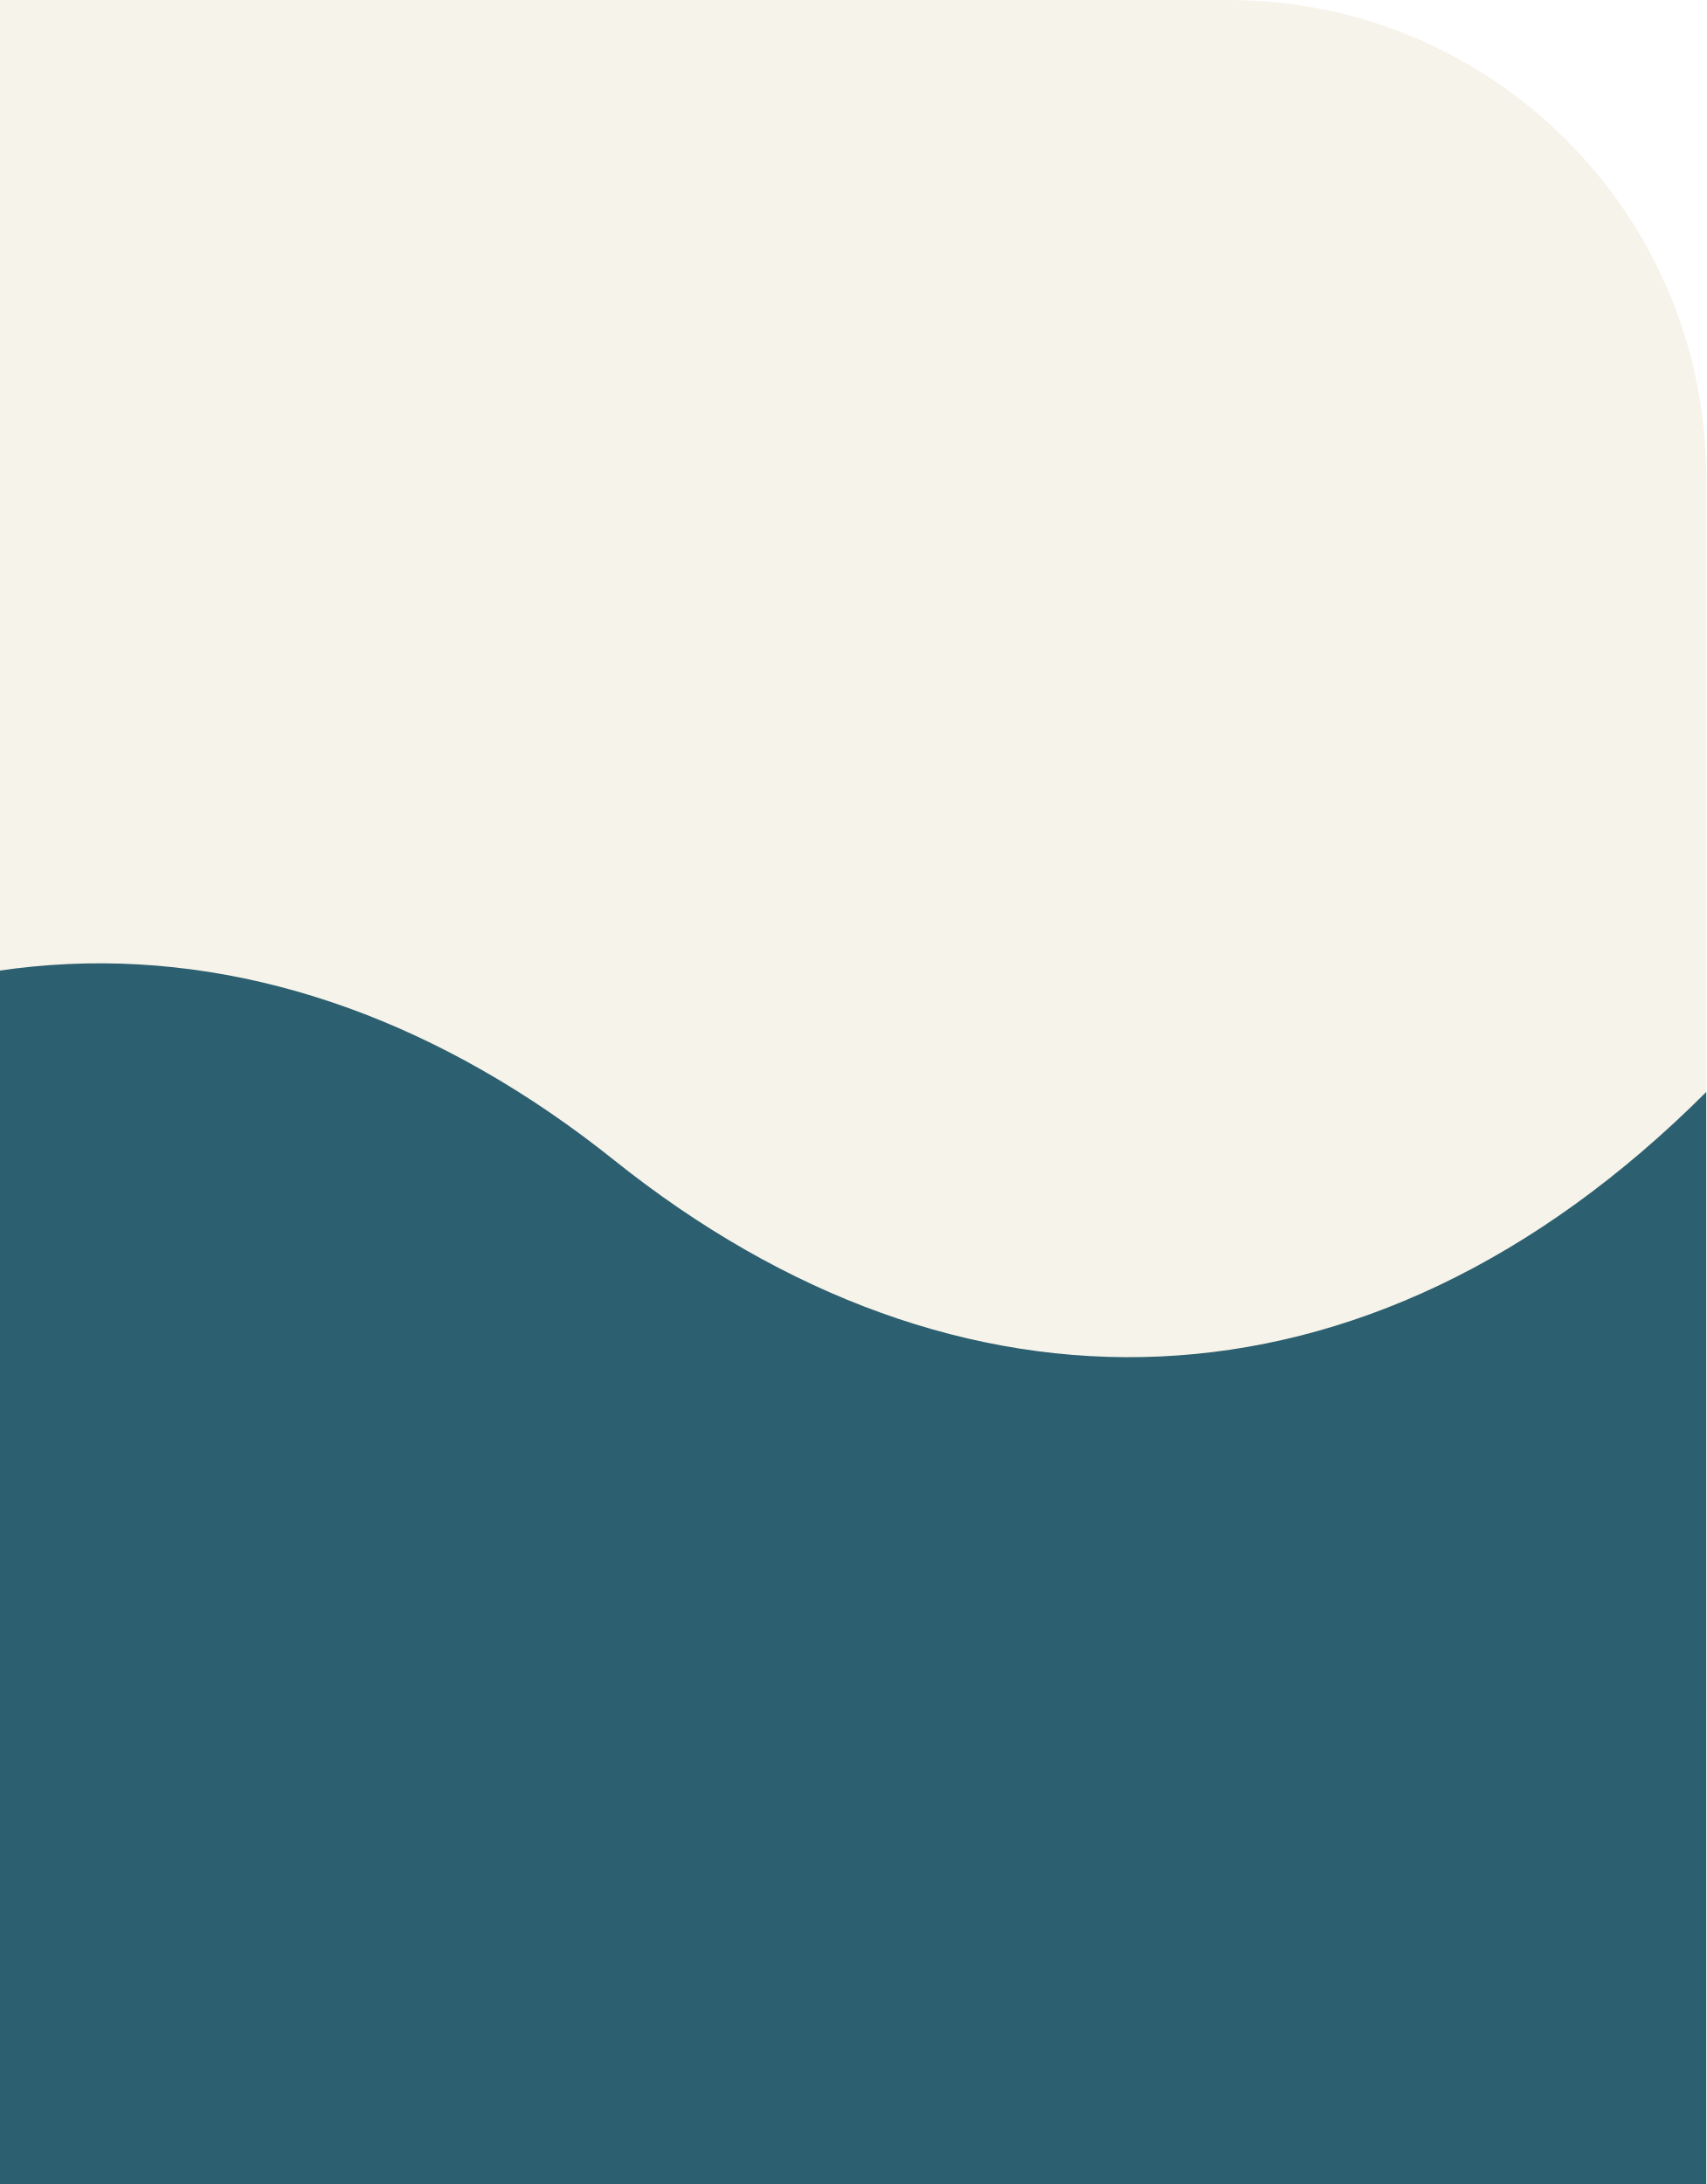
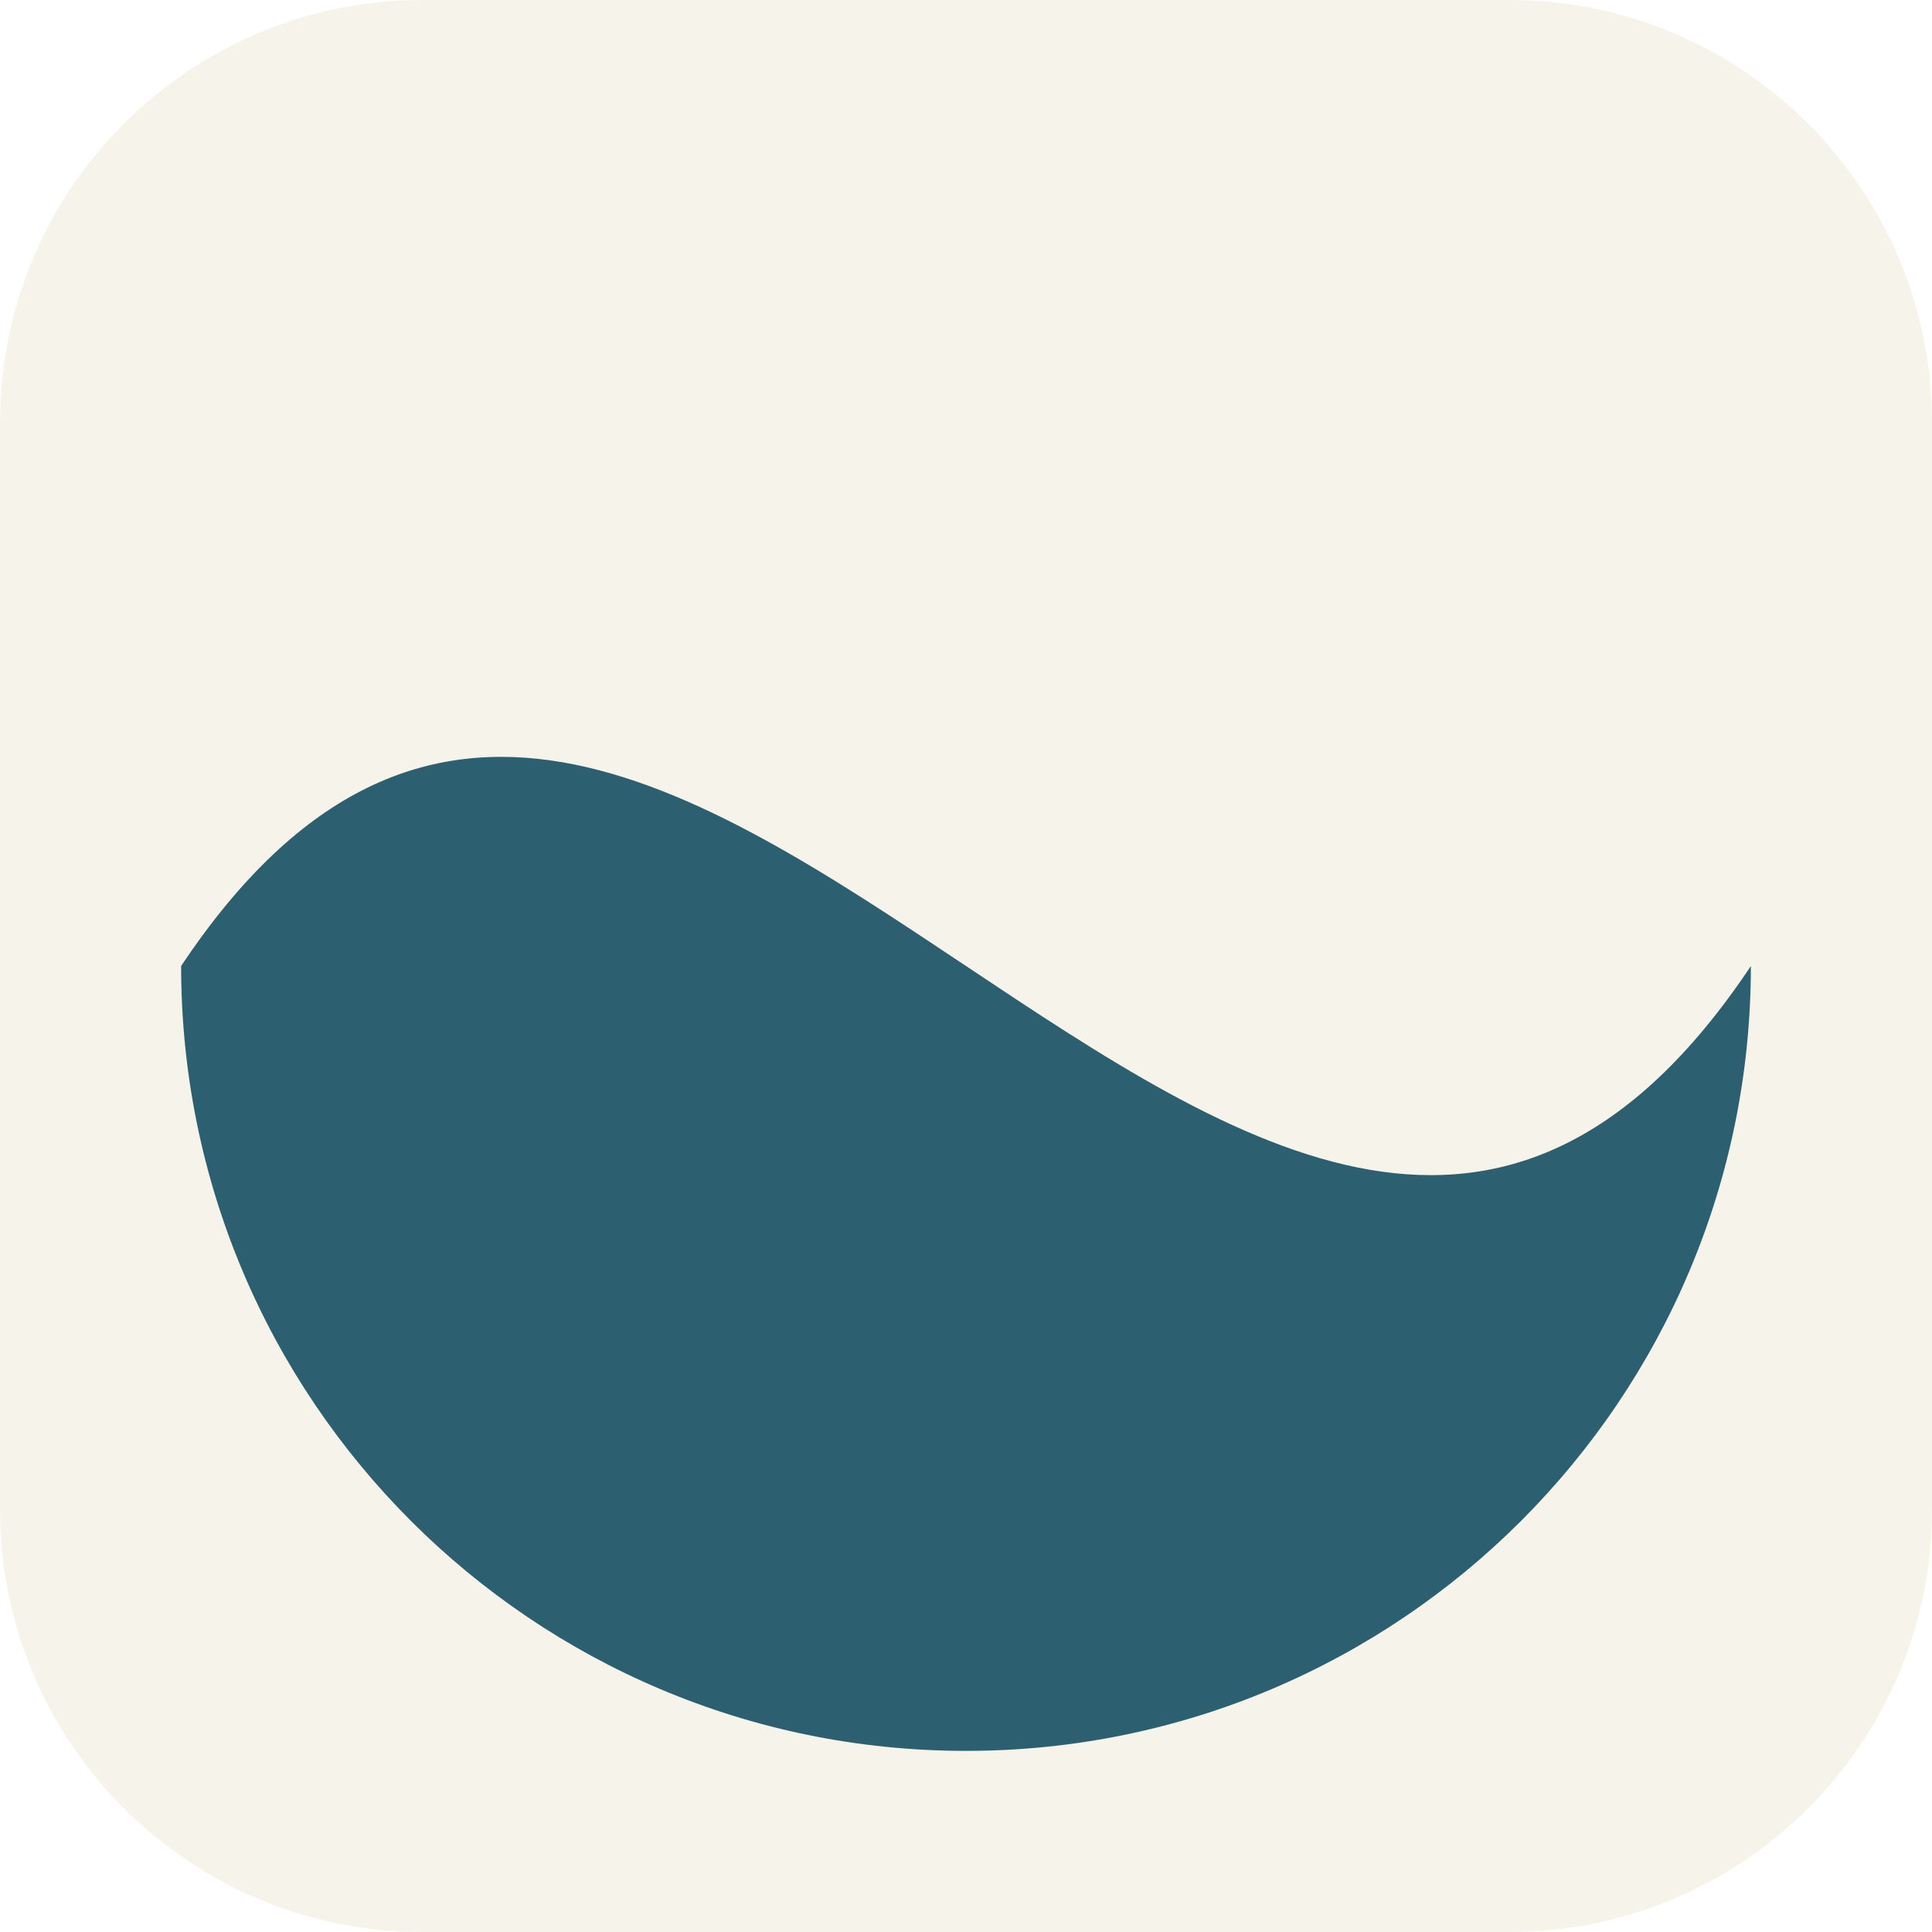
- <svg xmlns="http://www.w3.org/2000/svg" viewBox="14 0 50 64" preserveAspectRatio="none">
-   <rect x="0" y="0" width="64" height="64" rx="14" fill="#F6F3EA" />
-   <path d="M0 36 C 10 26, 22 26, 32 34 C 42 42, 54 42, 64 32 L64 64 L0 64 Z" fill="#2C5F6F" />
+ <svg xmlns="http://www.w3.org/2000/svg" viewBox="0 0 64 64">
+   <rect width="64" height="64" rx="14" fill="#F6F3EA" />
+   <clipPath id="circ2">
+     <circle cx="32" cy="32" r="26" />
+   </clipPath>
+   <g clip-path="url(#circ2)">
+     <path d="M6 32 C 22 8, 42 56, 58 32 L58 60 L6 60 Z" fill="#2C5F6F" />
+   </g>
</svg>
